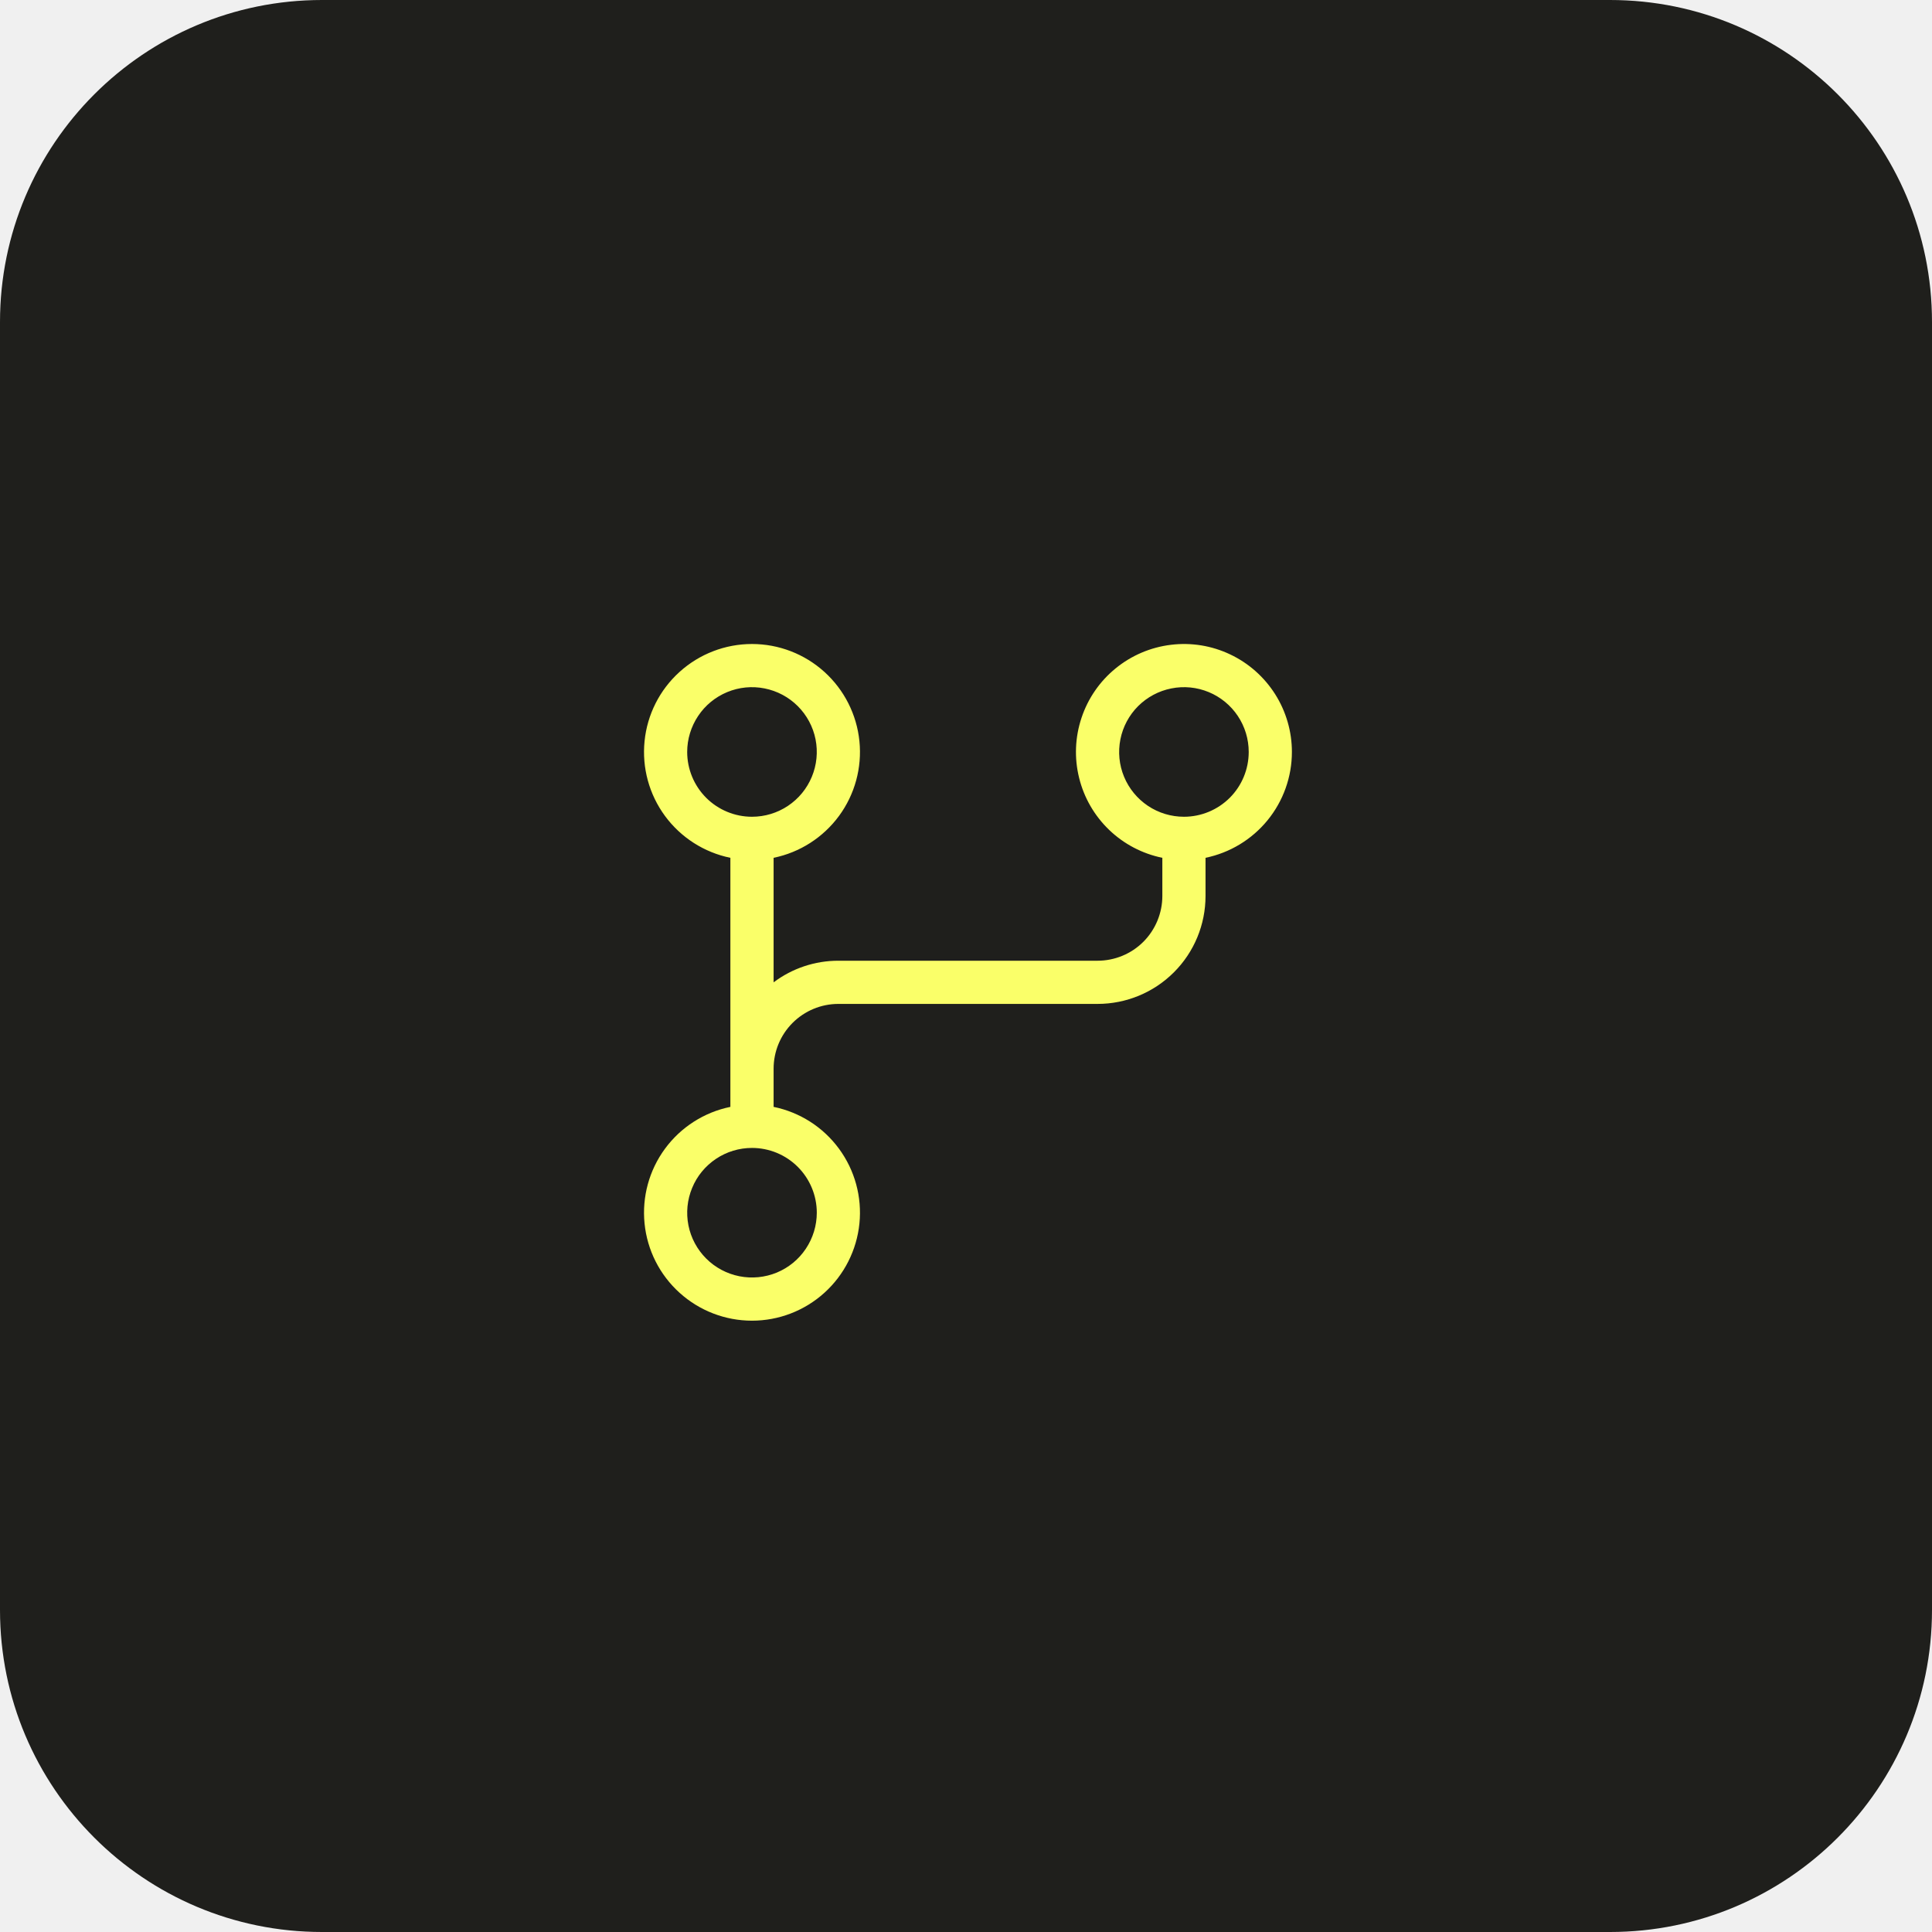
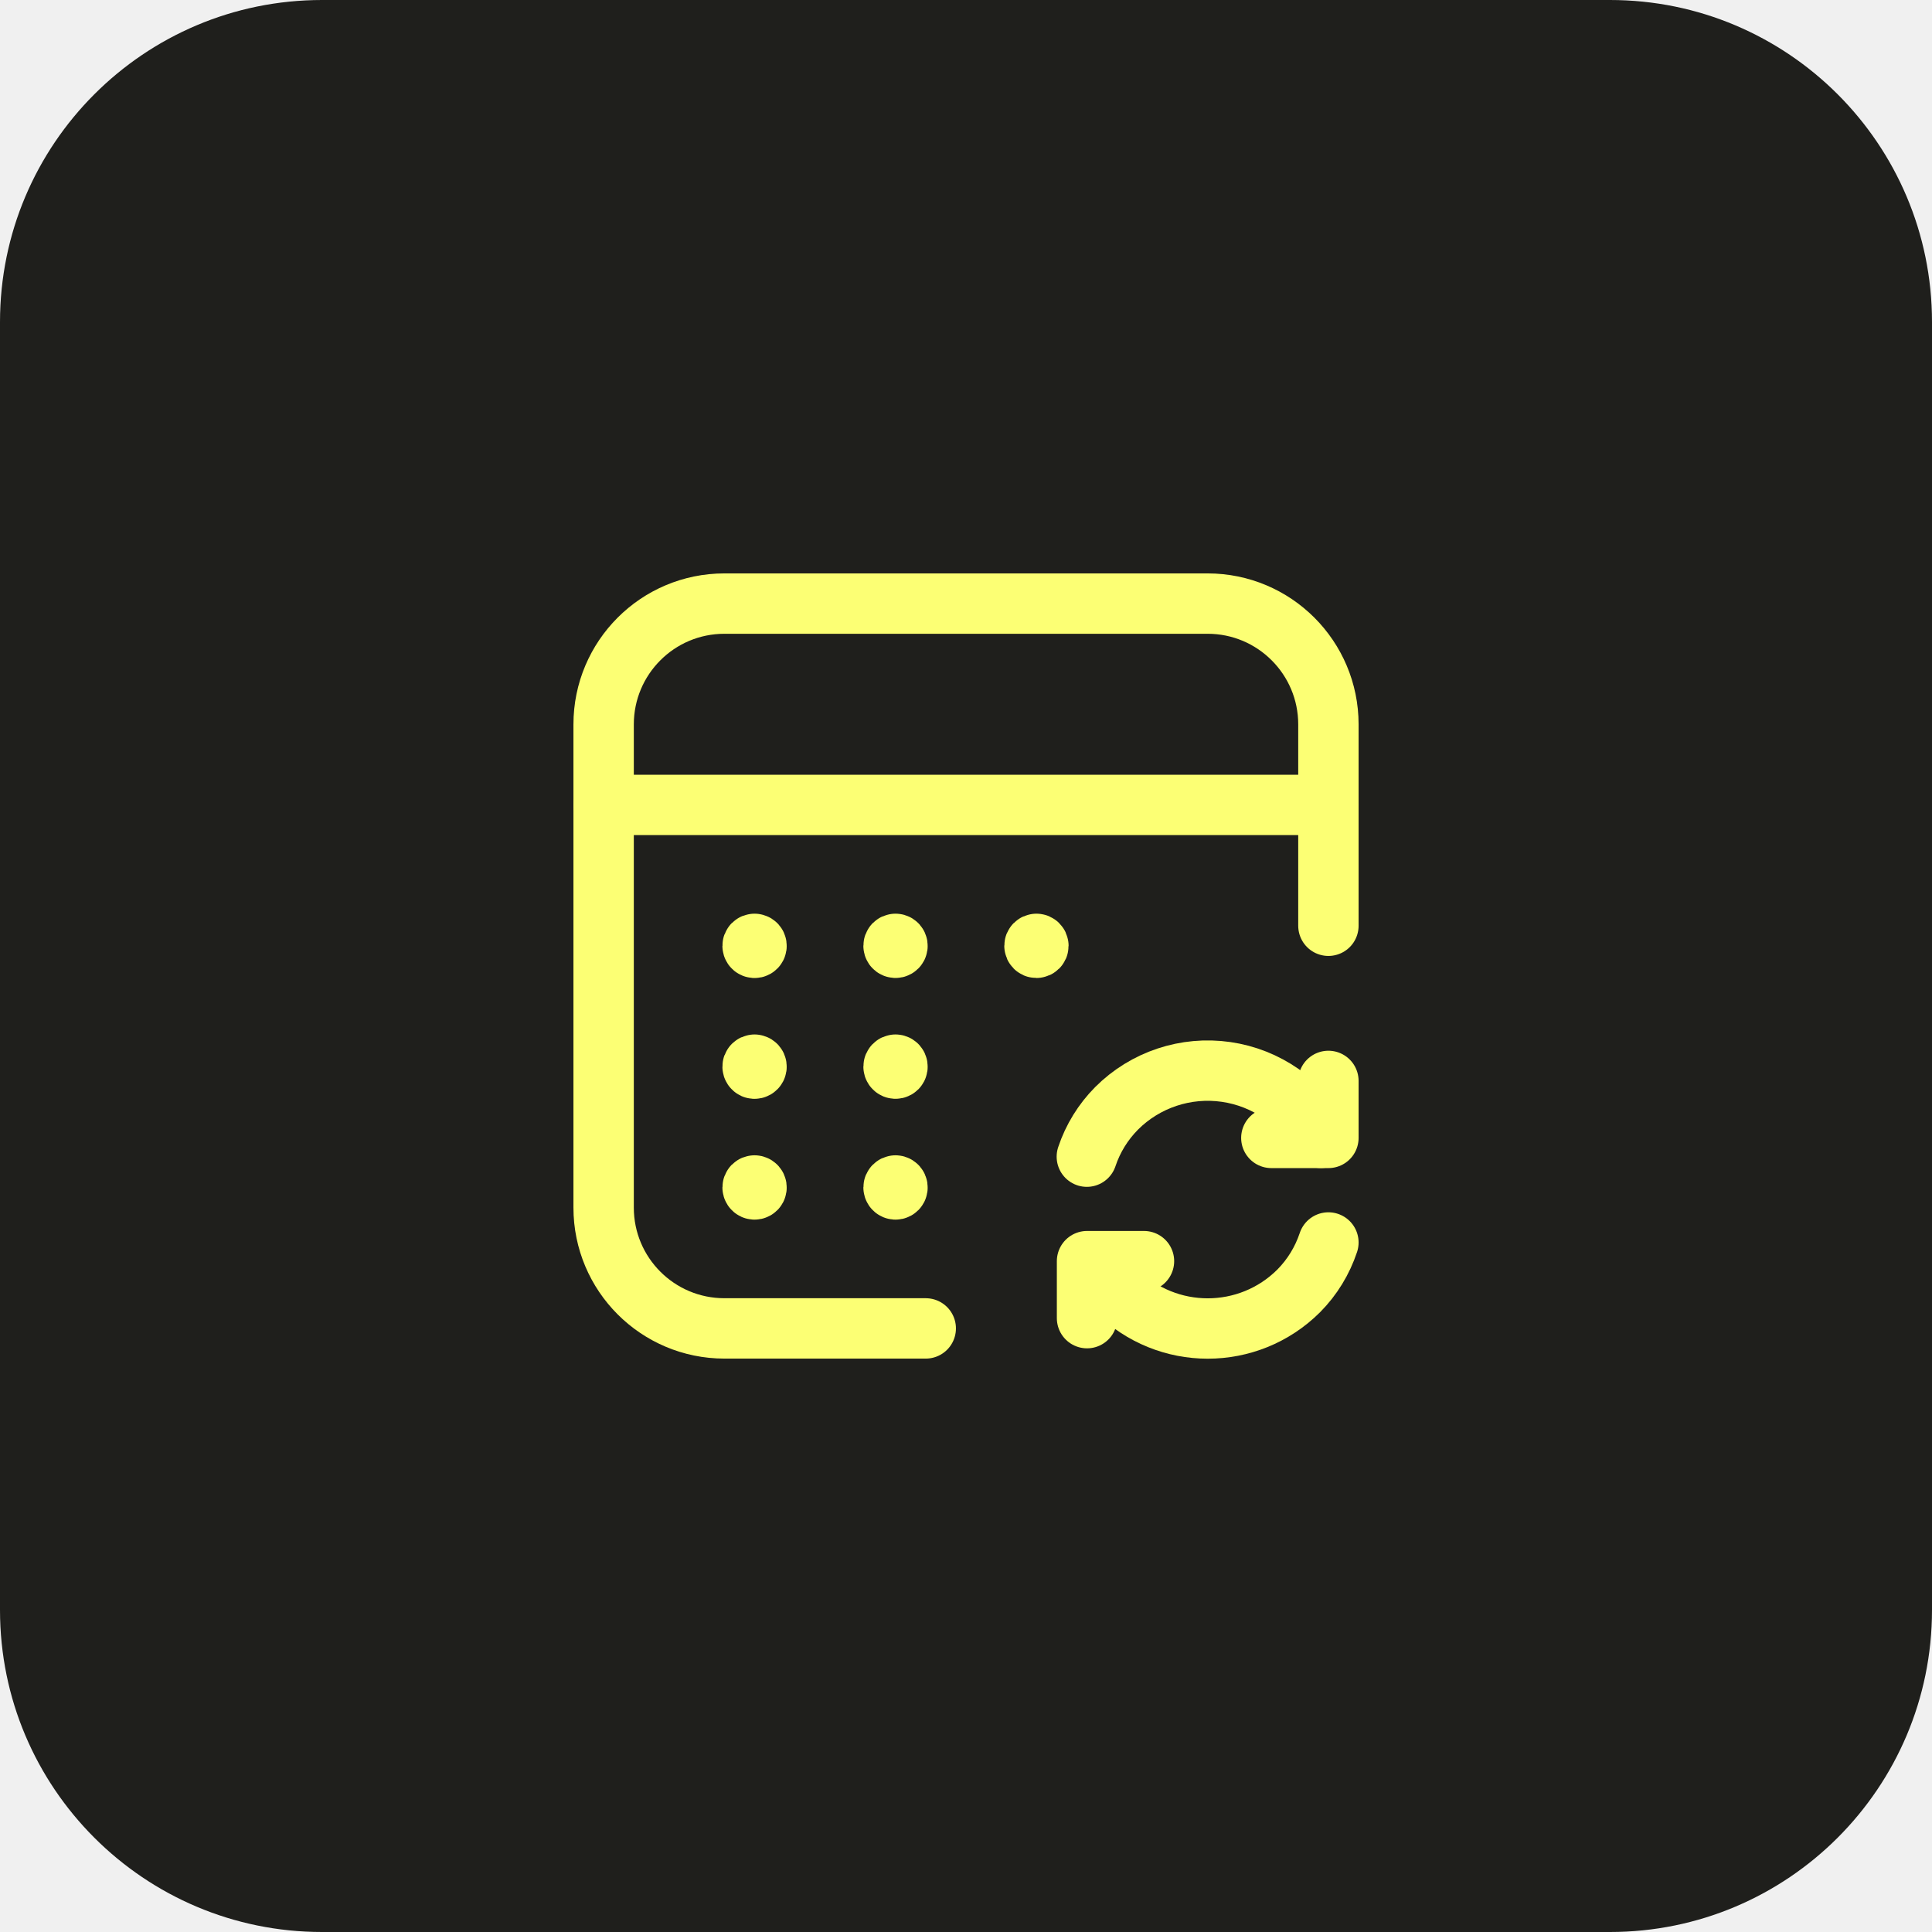
<svg xmlns="http://www.w3.org/2000/svg" width="48" height="48" viewBox="0 0 48 48" fill="none">
-   <g clip-path="url(#clip0_1_7)">
-     <path d="M40 0H8C3.582 0 0 3.582 0 8V40C0 44.418 3.582 48 8 48H40C44.418 48 48 44.418 48 40V8C48 3.582 44.418 0 40 0Z" fill="#1F1F1C" />
-     <path d="M32.097 18.682C32.097 18.175 31.953 17.678 31.682 17.249C31.41 16.82 31.023 16.476 30.564 16.259C30.106 16.041 29.595 15.958 29.091 16.02C28.587 16.081 28.111 16.284 27.718 16.605C27.324 16.926 27.03 17.352 26.87 17.834C26.709 18.315 26.688 18.832 26.81 19.325C26.931 19.818 27.19 20.266 27.556 20.618C27.922 20.97 28.381 21.21 28.878 21.312V22.26C28.878 22.686 28.708 23.096 28.407 23.398C28.105 23.7 27.695 23.869 27.268 23.869H20.829C20.249 23.868 19.683 24.057 19.22 24.406V21.312C19.871 21.179 20.45 20.808 20.844 20.273C21.238 19.738 21.419 19.075 21.352 18.413C21.285 17.752 20.975 17.139 20.482 16.693C19.989 16.247 19.348 16 18.683 16C18.018 16 17.377 16.247 16.884 16.693C16.39 17.139 16.08 17.752 16.014 18.413C15.947 19.075 16.128 19.738 16.522 20.273C16.916 20.808 17.495 21.179 18.146 21.312V27.5C17.495 27.633 16.916 28.003 16.522 28.539C16.128 29.074 15.947 29.737 16.014 30.399C16.08 31.06 16.39 31.673 16.884 32.119C17.377 32.565 18.018 32.812 18.683 32.812C19.348 32.812 19.989 32.565 20.482 32.119C20.975 31.673 21.285 31.06 21.352 30.399C21.419 29.737 21.238 29.074 20.844 28.539C20.45 28.003 19.871 27.633 19.22 27.5V26.552C19.22 26.125 19.389 25.716 19.691 25.414C19.993 25.112 20.402 24.942 20.829 24.942H27.268C27.98 24.942 28.662 24.66 29.165 24.157C29.669 23.654 29.951 22.971 29.951 22.26V21.312C30.557 21.187 31.101 20.858 31.492 20.379C31.883 19.9 32.097 19.301 32.097 18.682ZM17.073 18.682C17.073 18.364 17.168 18.053 17.345 17.788C17.521 17.523 17.773 17.317 18.067 17.195C18.361 17.073 18.685 17.041 18.997 17.104C19.309 17.166 19.596 17.319 19.821 17.544C20.046 17.769 20.2 18.056 20.262 18.368C20.324 18.681 20.292 19.004 20.17 19.298C20.048 19.593 19.842 19.844 19.577 20.021C19.312 20.198 19.001 20.292 18.683 20.292C18.256 20.292 17.846 20.122 17.545 19.821C17.243 19.519 17.073 19.109 17.073 18.682ZM20.293 30.129C20.293 30.448 20.198 30.759 20.021 31.024C19.845 31.289 19.593 31.495 19.299 31.617C19.005 31.738 18.681 31.77 18.369 31.708C18.057 31.646 17.77 31.493 17.545 31.268C17.32 31.043 17.166 30.756 17.104 30.444C17.042 30.131 17.074 29.808 17.196 29.514C17.317 29.219 17.524 28.968 17.789 28.791C18.053 28.614 18.364 28.52 18.683 28.52C19.11 28.52 19.519 28.689 19.821 28.991C20.123 29.293 20.293 29.703 20.293 30.129ZM29.415 20.292C29.096 20.292 28.785 20.198 28.52 20.021C28.256 19.844 28.049 19.593 27.927 19.298C27.805 19.004 27.774 18.681 27.836 18.368C27.898 18.056 28.051 17.769 28.276 17.544C28.502 17.319 28.788 17.166 29.101 17.104C29.413 17.041 29.736 17.073 30.031 17.195C30.325 17.317 30.576 17.523 30.753 17.788C30.93 18.053 31.024 18.364 31.024 18.682C31.024 19.109 30.855 19.519 30.553 19.821C30.251 20.122 29.842 20.292 29.415 20.292Z" fill="#FAFF69" />
-   </g>
-   <defs>
-     <clipPath id="clip0_1_7">
-       <rect width="48" height="48" fill="white" />
-     </clipPath>
-   </defs>
+   <rect width="48" height="48" rx="8" fill="#1F1F1C" />
+   <path d="M23 33.004H17.998C16.34 33.004 14.997 31.66 14.997 30.003V17.998C14.997 16.34 16.34 14.996 17.998 14.996H30.003C31.66 14.996 33.004 16.34 33.004 17.998V23" stroke="#FCFF74" stroke-width="1.5" stroke-linecap="round" stroke-linejoin="round" />
+   <path d="M31.586 28.271H33.004V26.855" stroke="#FCFF74" stroke-width="1.5" stroke-linecap="round" stroke-linejoin="round" />
+   <path d="M28.422 31.333H27.007V32.749" stroke="#FCFF74" stroke-width="1.5" stroke-linecap="round" stroke-linejoin="round" />
+   <path d="M33.004 30.869C32.854 31.32 32.603 31.731 32.269 32.069C31.018 33.319 28.992 33.319 27.742 32.069C27.524 31.853 27.34 31.607 27.193 31.337" stroke="#FCFF74" stroke-width="1.5" stroke-linecap="round" stroke-linejoin="round" />
+   <path d="M32.816 28.27C32.333 27.383 31.461 26.776 30.462 26.632C29.463 26.488 28.454 26.823 27.741 27.537C27.406 27.875 27.153 28.285 27.002 28.737" stroke="#FCFF74" stroke-width="1.5" stroke-linecap="round" stroke-linejoin="round" />
+   <path d="M33.004 19.998H14.997" stroke="#FCFF74" stroke-width="1.5" stroke-linecap="round" stroke-linejoin="round" />
+   <path d="M25.75 23.45C25.723 23.45 25.701 23.472 25.701 23.499C25.701 23.526 25.723 23.548 25.75 23.548C25.777 23.548 25.799 23.526 25.799 23.499C25.799 23.472 25.777 23.45 25.75 23.45" stroke="#FCFF74" stroke-width="1.5" stroke-linecap="round" stroke-linejoin="round" />
+   <path d="M22.248 23.45C22.235 23.45 22.223 23.455 22.214 23.464C22.205 23.474 22.2 23.486 22.2 23.499C22.2 23.519 22.212 23.537 22.231 23.544C22.249 23.552 22.27 23.547 22.284 23.533C22.298 23.519 22.302 23.498 22.294 23.48C22.286 23.461 22.268 23.45 22.248 23.45" stroke="#FCFF74" stroke-width="1.5" stroke-linecap="round" stroke-linejoin="round" />
+   <path d="M18.747 23.45C18.733 23.45 18.721 23.455 18.712 23.464C18.702 23.474 18.697 23.487 18.698 23.5C18.698 23.52 18.71 23.538 18.728 23.545C18.747 23.553 18.768 23.549 18.782 23.534C18.796 23.52 18.8 23.499 18.792 23.48C18.784 23.462 18.766 23.451 18.746 23.451" stroke="#FCFF74" stroke-width="1.5" stroke-linecap="round" stroke-linejoin="round" />
+   <path d="M22.248 26.451C22.235 26.451 22.223 26.456 22.214 26.466C22.205 26.475 22.2 26.487 22.2 26.5C22.2 26.52 22.212 26.538 22.231 26.546C22.249 26.553 22.27 26.549 22.284 26.535C22.298 26.52 22.302 26.499 22.294 26.481C22.286 26.462 22.268 26.451 22.248 26.451" stroke="#FCFF74" stroke-width="1.5" stroke-linecap="round" stroke-linejoin="round" />
+   <path d="M18.747 26.451C18.733 26.451 18.721 26.456 18.712 26.466C18.702 26.475 18.697 26.488 18.698 26.501C18.698 26.521 18.71 26.539 18.728 26.547C18.747 26.554 18.768 26.55 18.782 26.535C18.796 26.521 18.8 26.5 18.792 26.482C18.784 26.463 18.766 26.452 18.746 26.452" stroke="#FCFF74" stroke-width="1.5" stroke-linecap="round" stroke-linejoin="round" />
+   <path d="M22.248 29.453C22.235 29.453 22.223 29.459 22.214 29.468C22.205 29.477 22.2 29.489 22.2 29.502C22.2 29.522 22.212 29.54 22.231 29.548C22.249 29.555 22.27 29.551 22.284 29.537C22.298 29.523 22.302 29.501 22.294 29.483C22.286 29.465 22.268 29.453 22.248 29.453" stroke="#FCFF74" stroke-width="1.5" stroke-linecap="round" stroke-linejoin="round" />
+   <path d="M18.747 29.453C18.734 29.453 18.721 29.458 18.712 29.467C18.703 29.477 18.698 29.489 18.698 29.502C18.698 29.522 18.71 29.54 18.728 29.548C18.747 29.555 18.768 29.551 18.782 29.537C18.796 29.523 18.8 29.501 18.792 29.483C18.784 29.465 18.766 29.453 18.746 29.453" stroke="#FCFF74" stroke-width="1.5" stroke-linecap="round" stroke-linejoin="round" />
</svg>
